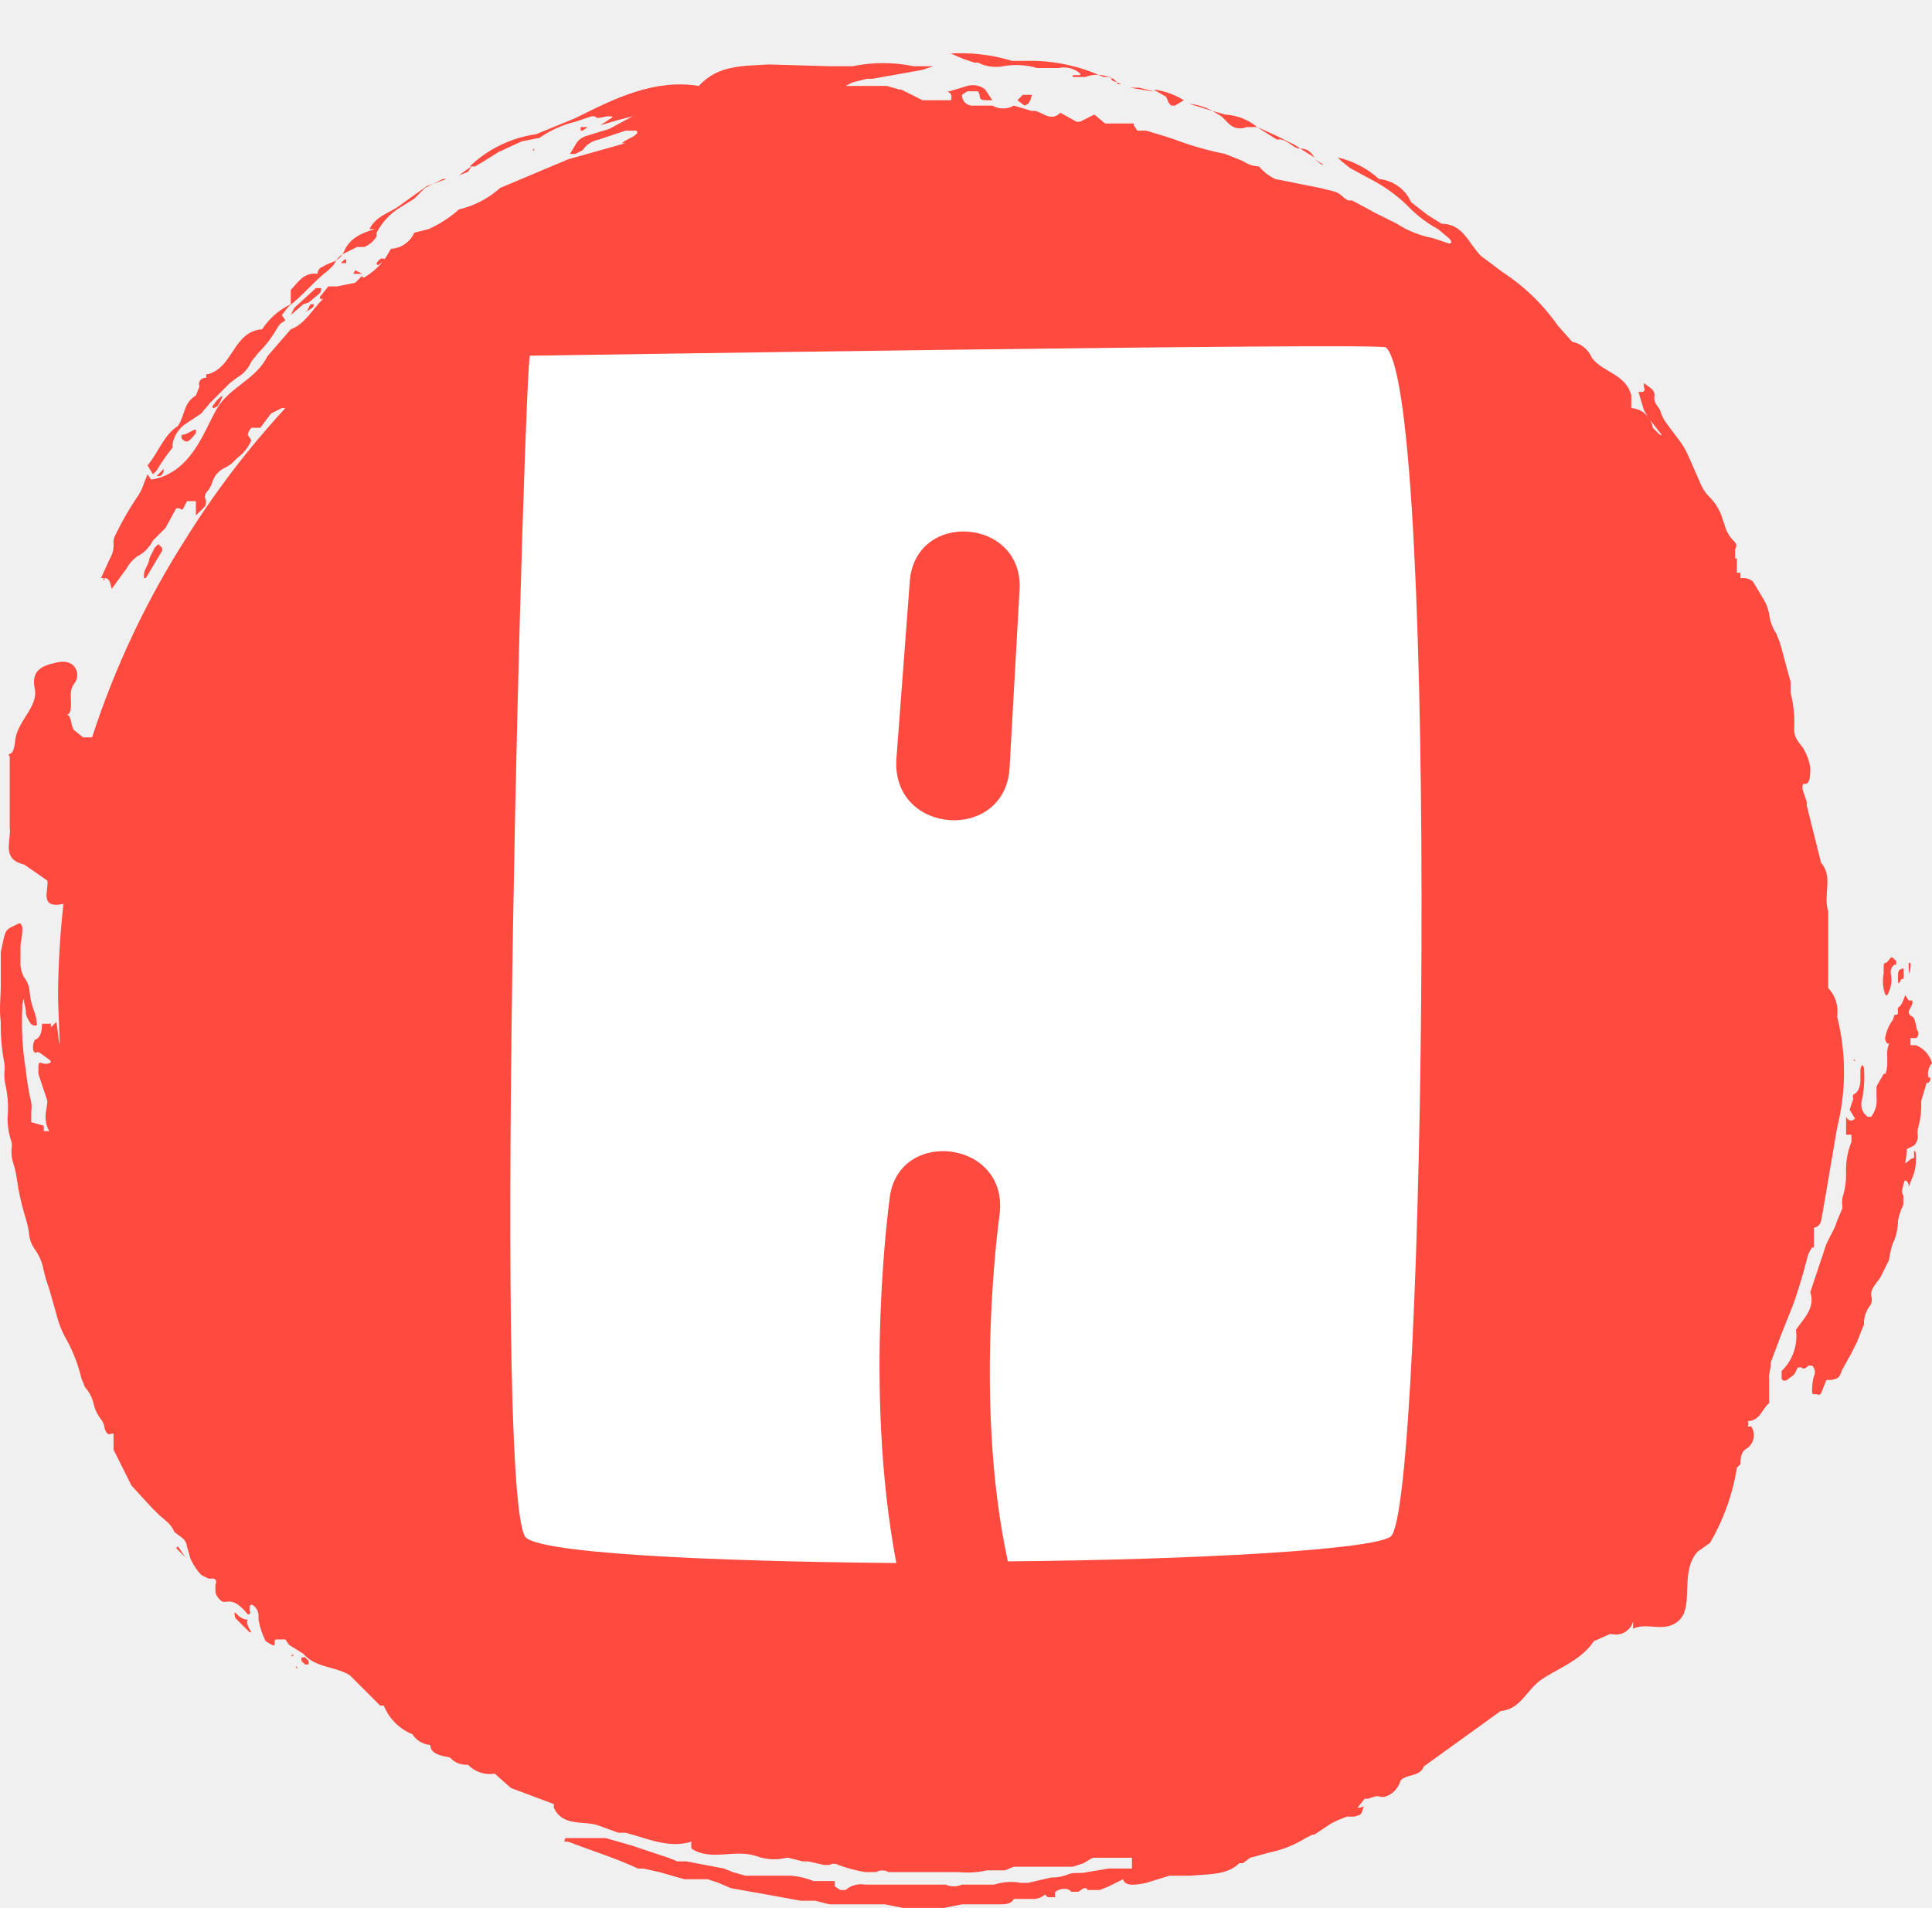
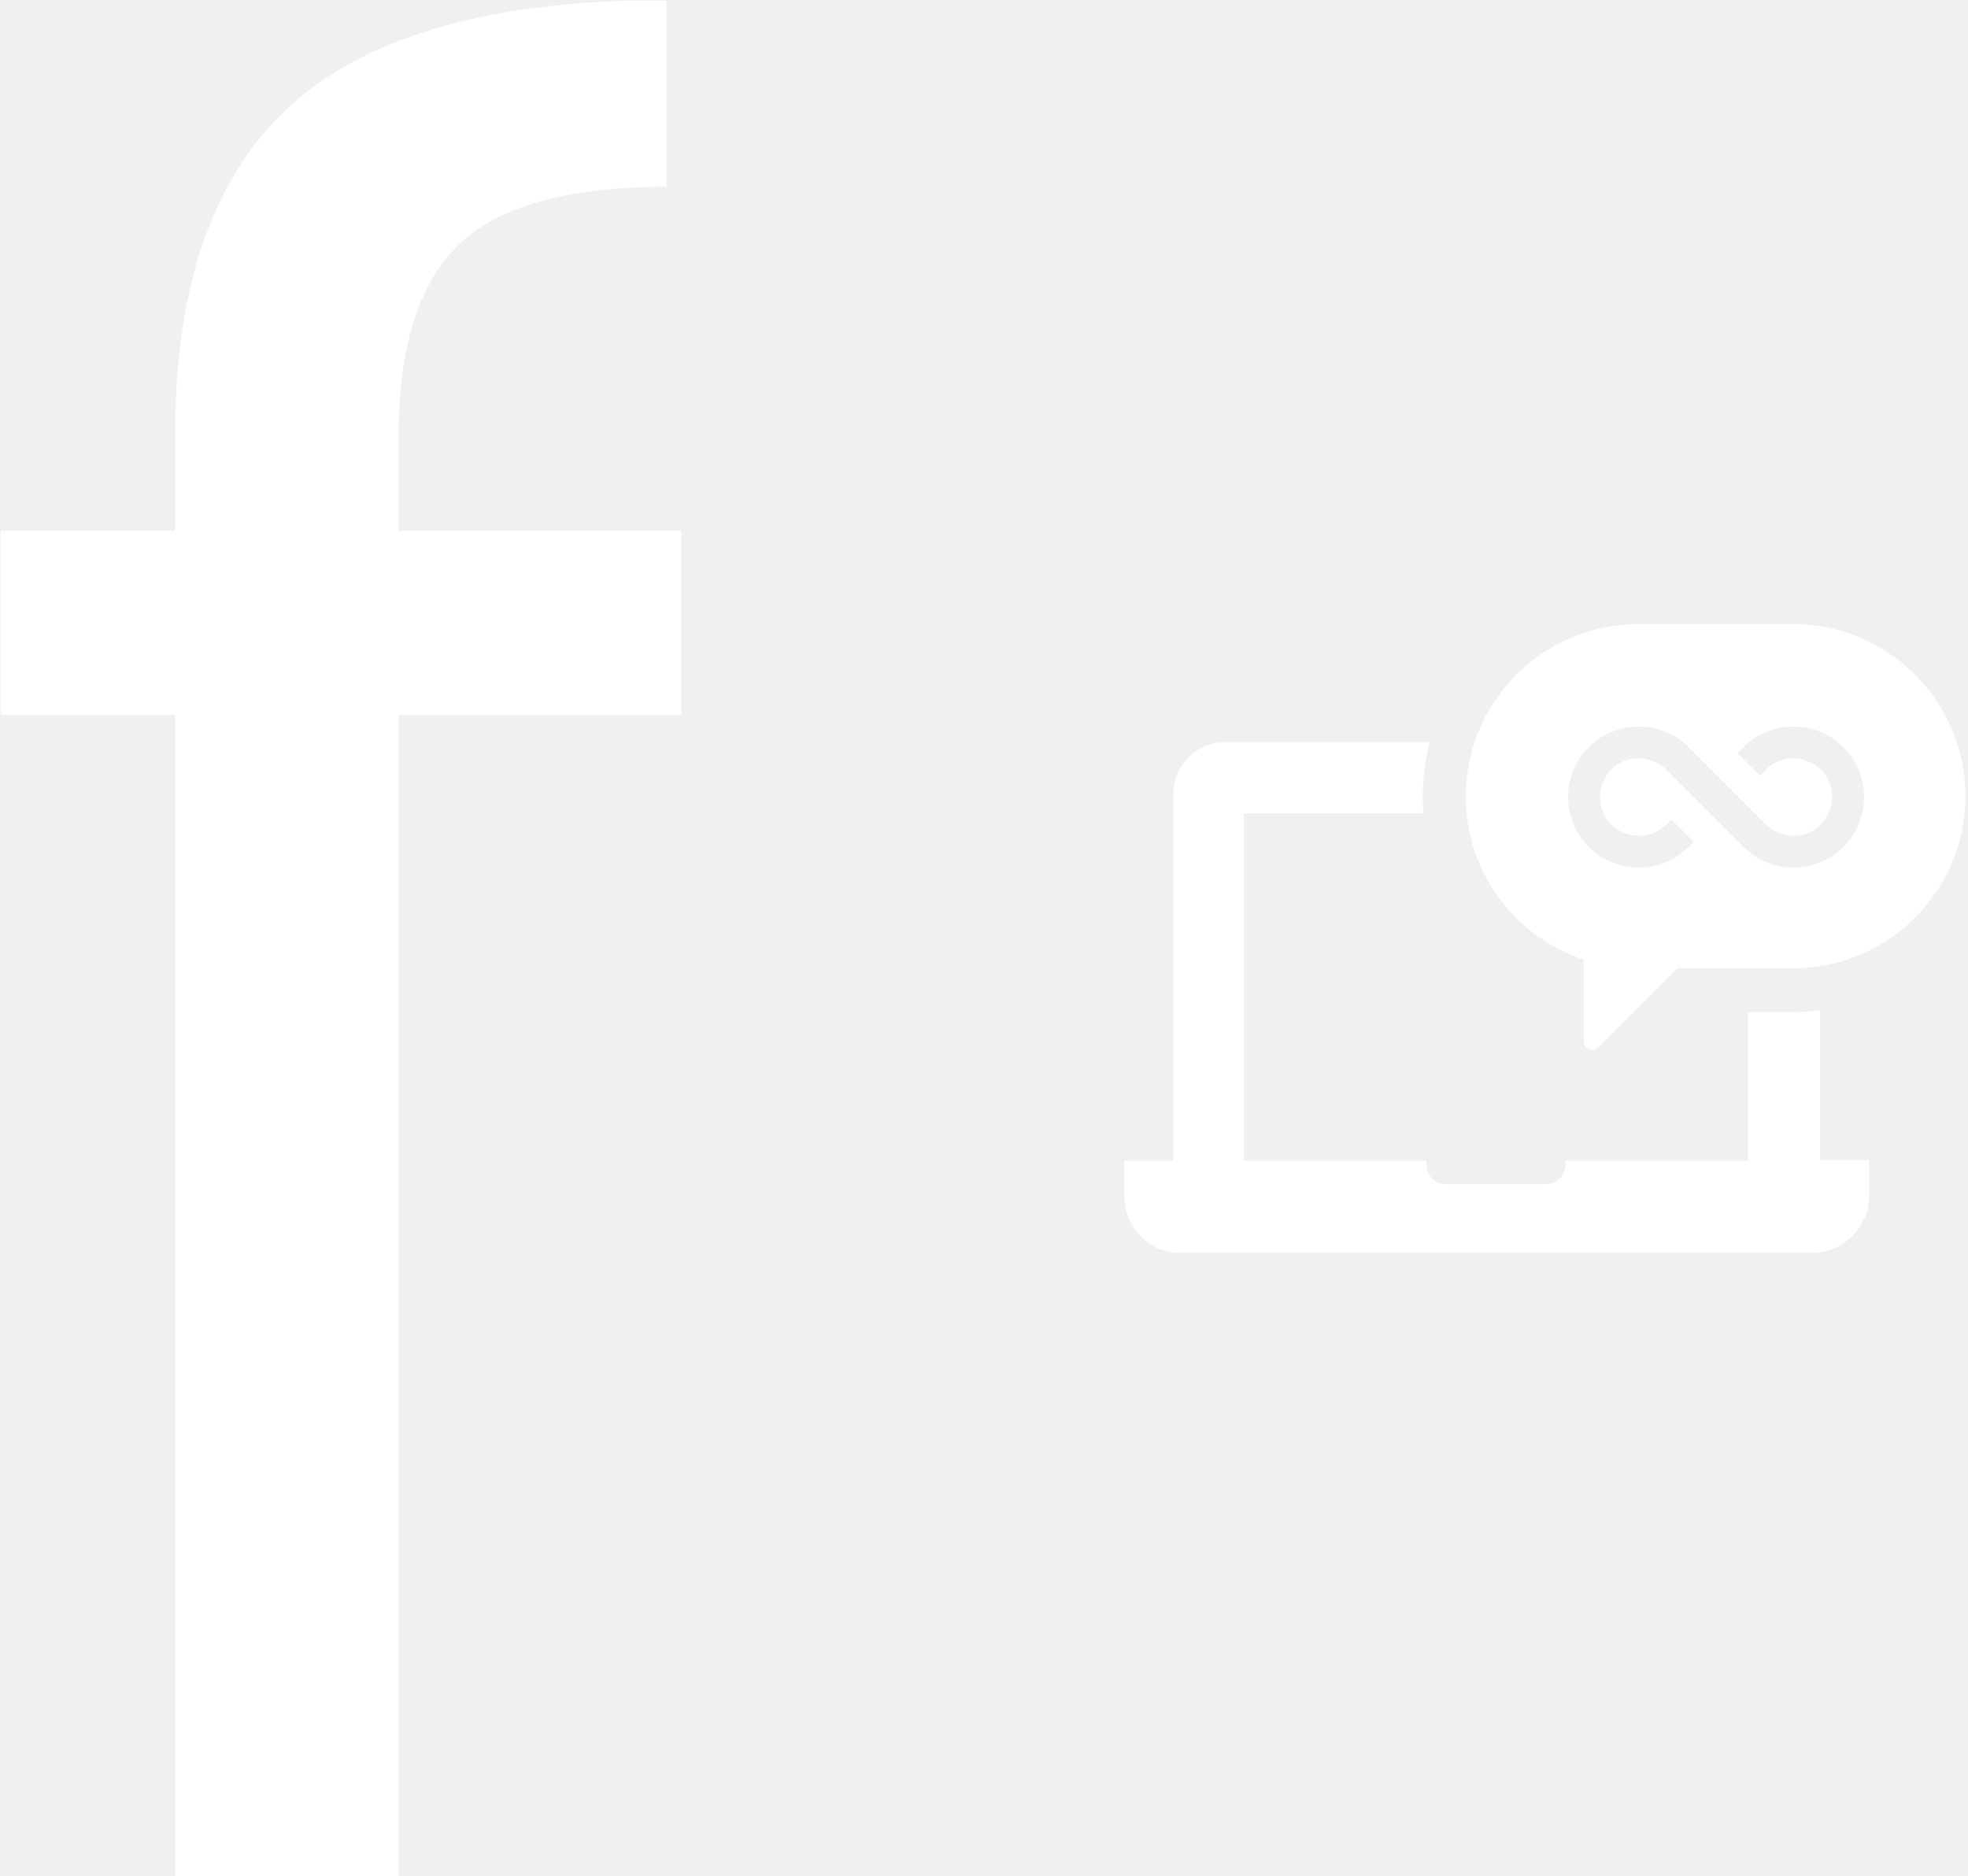
- <svg xmlns="http://www.w3.org/2000/svg" width="308.761" height="304.916" viewBox="0 0 106.008 104.687" class="css-1j8o68f" version="1.1" id="svg23">
-   <defs id="SvgjsDefs2684" />
-   <g id="SvgjsG2685" featurekey="rootContainer" transform="matrix(0.9820593,0,0,0.9820593,-0.05456052,0)" fill="#ff4a3f">
-     <g id="g17">
-       <path d="M19.8 15.3h.5l-.4-.2zm.5.1zm.8-.7c0 .1 0 .1.1.1l.4-.3c-.2-.1-.3-.1-.5.2zm.4-.2zm-4.1 2.3zm-.2.6l.3-.2c.1-.1.1-.2.1-.2h-.2l-.2.4c-.1-.1-.1 0 0 0zm2.2-2.9h-.1l-.2.2h.3zm-2.1 2.4l.6-.5c.1-.1.1-.2.1-.3h-.3l-1.2 1.1-.2.4.7-.6zm-1.1.8z" id="path3" />
-       <path d="M9.7 25v-.2a1.7 1.7 0 0 1 .7-1.1l.9-.6.5-.6.7-.7.4-.4.4-.3a1.9 1.9 0 0 0 .8-.9l.4-.5a5.9 5.9 0 0 0 1-1.3l.2-.3.3-.2-.2-.3.4-.5c.8-.6 1.4-1.4 2.2-2l.3-.3a1.4 1.4 0 0 1 .5-.6l.8-.4h.4a1.4 1.4 0 0 0 .7-.6V13a3.5 3.5 0 0 1 1.3-1.4l.8-.5.2-.2.4-.4 1-.5h.2l-1.1.4-1.4 1c-.6.5-1.4.6-1.8 1.4h.3c-.7.2-1.4.5-1.7 1.2s-.8.6-1.2.9a.4.4 0 0 0-.3.4c-.8-.1-1.1.5-1.5.9v.8a3.9 3.9 0 0 0-1.6 1.4c-1.6.1-1.6 2.1-3 2.5h-.1a.2.2 0 0 0 0 .2c-.3 0-.5.2-.4.5l-.2.5c-.7.4-.6 1.1-1 1.7-.8.5-1.1 1.5-1.7 2.2l.3.5.2-.2a11.6 11.6 0 0 1 .9-1.3zM53.9 3.3l.6.2h.2a2.2 2.2 0 0 0 1.4.2 4.1 4.1 0 0 1 1.9.1h1.2a1.4 1.4 0 0 1 1.2.3.1.1 0 0 1 0 .1H60a.1.1 0 0 0 0 .1h.7a1.8 1.8 0 0 1 1.3 0c.2 0 .1.1.2.2l.5.2h-.2c-.2-.4-.5-.4-.8-.4a9.7 9.7 0 0 0-4.3-.9h-.8A9.8 9.8 0 0 0 53 3h.2zm7.3 3.1zM50.3 4.7zm10.9 1.7h.2-.2zM19 14.7zm32.1-10zm17.6 2.2a.9.9 0 0 0 1 .2h.6a3.1 3.1 0 0 0-1.8-.7l-.7-.2.5.3zm-3.4-1.3c0 .1.1.2.2.3h.2l.5-.3a4.2 4.2 0 0 0-1.7-.6l.7.4zm7.4 2.7l.8.5c-.2-.3-.4-.5-.8-.5z" id="path5" />
-       <path d="M99 76.1l.6-1.6.6-1.5c.2-.5.6-1.8.8-2.6a1.7 1.7 0 0 1 .3-.7h.1v-1.1c.5-.1.4-.6.5-.9l.8-4.7a12.7 12.7 0 0 0 0-6.2 1.9 1.9 0 0 0-.5-1.6v-4.3c-.3-.9.3-1.9-.4-2.7L101 45a.4.4 0 0 0 0-.2l-.2-.6a.5.5 0 0 1 0-.4h.1c.3 0 .3-.5.3-.9a3 3 0 0 0-.4-1.1l-.3-.4a1.1 1.1 0 0 1-.2-.7 6.7 6.7 0 0 0-.2-2v-.6c-.2-.7-.4-1.5-.6-2.2l-.2-.5a2.5 2.5 0 0 1-.4-1.1 2.5 2.5 0 0 0-.3-.8l-.6-1a.8.8 0 0 0-.6-.2h-.1V32h-.2v-.8H97V31a.4.4 0 0 0 0-.1v-.2c.1-.2.1-.3-.1-.5a1.8 1.8 0 0 1-.4-.6l-.2-.6a2.9 2.9 0 0 0-.7-1.2 2.2 2.2 0 0 1-.5-.7l-.7-1.6a4.3 4.3 0 0 0-.6-1l-.6-.8a2.4 2.4 0 0 1-.4-.8l-.2-.3a.6.6 0 0 1-.1-.5.5.5 0 0 0-.2-.4l-.4-.3v.2c.1.2 0 .3-.1.3h-.2l.3 1 .3.5.7.9h-.1l-.2-.2-.2-.2a1.3 1.3 0 0 0-1.2-1.1v-.7c-.3-1.2-1.6-1.3-2.2-2.1a1.5 1.5 0 0 0-1.1-.9l-.8-.9a11.3 11.3 0 0 0-3.1-3l-.8-.6-.4-.3c-.7-.7-1-1.8-2.2-1.8l-.8-.5-.9-.7a2.2 2.2 0 0 0-1.8-1.3 5.1 5.1 0 0 0-2.3-1.2l.2.2.5.4 1.3.7a8.5 8.5 0 0 1 2.1 1.6 6.8 6.8 0 0 0 1.5 1.1l.6.5c.1.1.2.2.1.3H81l-.9-.3a5.6 5.6 0 0 1-2-.8l-1.2-.6-1.3-.7h-.2c-.3-.1-.4-.4-.8-.5l-.8-.2-2.5-.5a2.6 2.6 0 0 1-.9-.7 1.7 1.7 0 0 1-.9-.3l-1-.4a18.1 18.1 0 0 1-2.8-.8l-.6-.2-1-.3h-.5l-.2-.3v-.1h-1.6l-.6-.5-.4.2-.4.2h-.2l-.9-.5c-.6.6-1.1-.2-1.6-.1l-1-.3a1.2 1.2 0 0 1-1.2 0h-1.2a.6.6 0 0 1-.5-.6l.3-.2h.6a.7.7 0 0 1 .1.3c0 .2.2.2.5.2h.2l-.4-.6a1.1 1.1 0 0 0-1-.2l-1 .3H53c.3.2.2.3.2.5h-1.6l-.4-.2-.8-.4h-.1l-.7-.2h-2.3l.4-.2.8-.2h.3l1.7-.3 1.1-.2.6-.2h-1.1a8.4 8.4 0 0 0-3.4 0h-1.3L43 3.6c-1.4.1-2.8 0-3.9 1.2-2.5-.4-4.7.7-6.9 1.8l-2.2.9a6.7 6.7 0 0 0-3.7 1.8h.3l.5-.3.8-.5 1.3-.6 1-.2a6 6 0 0 1 2-.9l.9-.3h.2c.1.2.5 0 .7 0h.2c.1 0 .1.1 0 .1l-.6.4 1-.3.8-.2-1.3.7-1.3.4a1 1 0 0 0-.6.5l-.3.5h.3l.4-.2a1.4 1.4 0 0 1 .9-.6l1.5-.5h.5a.1.1 0 0 1 .1.2c-.2.2-.6.3-.8.5h.2l-3.2.9-3.8 1.6a5.2 5.2 0 0 1-2.3 1.2 6.6 6.6 0 0 1-1.7 1.1l-.8.2a1.5 1.5 0 0 1-1.3.9l-.3.5a3.7 3.7 0 0 1-1.2 1.1h-.1v-.1l-.2.2-.2.2-1 .2h-.5l-.4.5c-.1.1-.1.2 0 .2h.1c-.6.6-1 1.4-1.8 1.7L15 19.9c-.6 1.2-1.8 1.6-2.6 2.6s-1.4 3.9-3.9 4.3l-.2-.3-.2.5a2.7 2.7 0 0 1-.4.8 16.9 16.9 0 0 0-1.2 2.1.8.8 0 0 0-.1.5 1.4 1.4 0 0 1-.2.8l-.5 1.1h.2c.3 0 .3.3.4.6l.8-1.1a2.2 2.2 0 0 1 .6-.7 2 2 0 0 0 .9-.9l.3-.3.4-.4.6-1.1h.2c.1.1.1.1.2 0l.2-.4h.5v.8l.5-.5a.5.5 0 0 0 0-.5.4.4 0 0 1 .1-.3 1.5 1.5 0 0 0 .3-.5 1.3 1.3 0 0 1 .8-.9l.3-.2.3-.3a2.4 2.4 0 0 0 .8-1l-.2-.3c0-.1.1-.3.2-.4h.5l.6-.8.6-.3h.2a48.8 48.8 0 0 0-5.5 7.2h-.1.1a48.4 48.4 0 0 0-5.3 11.2h-.5l-.5-.4c-.2-.2-.1-.7-.4-.9h.1c.3-.5-.1-1.2.3-1.7s.1-1.4-.9-1.2-1.5.5-1.3 1.5-1 1.8-1.1 2.9-.5.5-.3.9v3.9c.1.8-.5 1.8.8 2.1l1.3.9c.1.5-.5 1.6.9 1.3a49.2 49.2 0 0 0-.3 5c0 1.1.1 2.2.1 3.3v-.4c-.1-.4-.1-.8-.2-1.3l-.3.3v-.2h-.5c0 .5-.1.8-.4.9a.9.9 0 0 0-.1.5c0 .1.1.3.2.2s.4.2.7.4-.2.3-.4.2-.2.1-.2.3v.3l.5 1.5c0 .3-.1.6-.1.9a1.7 1.7 0 0 0 .2.8h-.3v-.3l-.7-.2v-.6a1.5 1.5 0 0 0 0-.5 14.6 14.6 0 0 1-.3-1.8 16.6 16.6 0 0 1-.2-3.5.9.9 0 0 1 .1-.5v.2a2.9 2.9 0 0 1 .1.5.8.8 0 0 0 .1.4c.1.2.2.4.4.4s.1-.1.1-.2a2.1 2.1 0 0 0-.1-.5 4.2 4.2 0 0 1-.3-1.3 1.5 1.5 0 0 0-.3-.7 1.6 1.6 0 0 1-.2-.9v-.8c0-.3.1-.6.1-.9a.5.5 0 0 0-.1-.4h-.1c-.8.4-.7.2-1 1.6V55c0 .7-.1 1.4 0 2.1a10.8 10.8 0 0 0 .2 2.3 1.8 1.8 0 0 1 0 .5 3.1 3.1 0 0 0 .1.9 5.9 5.9 0 0 1 .1 1.3 3.9 3.9 0 0 0 .2 1.7 1.2 1.2 0 0 1 0 .4 2.1 2.1 0 0 0 .1.8 4.9 4.9 0 0 1 .2.9 14 14 0 0 0 .5 2.2 5 5 0 0 1 .2 1 1.7 1.7 0 0 0 .3.7 2.9 2.9 0 0 1 .5 1.2 8.5 8.5 0 0 0 .3 1l.4 1.4a5.4 5.4 0 0 0 .6 1.5 8.5 8.5 0 0 1 .8 2.1l.2.5a2.1 2.1 0 0 1 .5 1 2.1 2.1 0 0 0 .4.8 1 1 0 0 1 .2.5c.1.3.2.4.4.3h.1v.9l.5 1 .5 1 1.1 1.2.4.4c.3.3.7.5.9 1l.4.3a.7.7 0 0 1 .3.5l.2.7a3.3 3.3 0 0 0 .6.9l.4.2h.3a.2.2 0 0 1 .1.3 2.5 2.5 0 0 0 0 .5.9.9 0 0 0 .4.5h.2c.4-.1.8.2 1.2.7h.1c0-.1.1-.1 0-.2v-.2c0-.1.1-.2.2-.1a.7.7 0 0 1 .3.6v.2a4.3 4.3 0 0 0 .4 1.2c.5.3.5.3.5.1s0-.2.2-.2h.4l.2.3.8.5c.7.8 1.8.7 2.6 1.2l1.7 1.7h.2a2.9 2.9 0 0 0 1.6 1.6 1.3 1.3 0 0 0 1 .6c0 .5.6.6 1.1.7a1.2 1.2 0 0 0 .8.4h.2a1.7 1.7 0 0 0 1.5.5l.9.8 2.4.9v.2c.5 1.1 1.7.7 2.5 1l1.1.4h.4c1.2.3 2.4.9 3.7.5a.7.7 0 0 0 0 .4c1.1.7 2.4 0 3.6.4a2.9 2.9 0 0 0 1.7.1h.1l.8.2h.3l.9.2h.3a.5.5 0 0 1 .5 0 7.9 7.9 0 0 0 1.5.4h.6a.7.7 0 0 1 .7 0h3.9a5 5 0 0 0 1.6-.1h1l.5-.2H60l.6-.2.5-.3h2.2v.6H62l-1.2.2c-.4.1-.7 0-1 .1a2.4 2.4 0 0 1-1 .2l-1.3.3h-.4a3.1 3.1 0 0 0-1.5.1h-1.8a1.1 1.1 0 0 1-.9 0h-4.5a1.3 1.3 0 0 0-1.1.3H47l-.3-.2v-.3h-1.2a4.1 4.1 0 0 0-1.3-.3h-2.5l-.7-.2-.5-.2-2.1-.4h-.5l-.5-.2-2.1-.7-1.4-.4h-2.2c-.1 0-.1.1-.1.2h.2c1.3.5 2.6.9 3.9 1.5h.3l.9.2 1.4.4h1.3l.6.2.7.3 1.7.3 1.1.2 1.1.2h.8l.8.2h3.1l1 .2h2.3l1-.2H56c.4 0 .6-.1.7-.3h1a1 1 0 0 0 .8-.3c-.1.1 0 .1.1.2h.4v-.2c0-.1 0-.1.2-.2s.6-.1.7.1h.4l.3-.2c.2 0 .2 0 .2.1h.7l.5-.2.8-.4c.1.3.4.4 1.3.2l1.3-.4h1.2c.9-.1 2 0 2.7-.7h.2l.4-.3 1.1-.3a6.1 6.1 0 0 0 2-.8l.4-.2h.1l.9-.6.4-.2.5-.2h.4c.4-.1.4-.1.5-.4s0-.1-.2-.1h-.1l.4-.5h.2c.3-.1.5-.2.7-.1h.2a1.3 1.3 0 0 0 .9-.9c.3-.4 1.1-.2 1.3-.8l4.3-3.1c1.1-.1 1.4-1.1 2.2-1.7s2.3-1.1 3-2.2l.9-.4h.1a1 1 0 0 0 1.2-.7v.4c.8-.4 1.8.3 2.6-.5s0-2.7 1-3.8l.7-.5a12.1 12.1 0 0 0 1.5-4.2l.2-.2c0-.3 0-.7.4-.9a.9.9 0 0 0 .2-1.2h-.2a.3.3 0 0 0 0-.3c.7 0 .8-.7 1.2-1V77a.5.5 0 0 1 0-.2 3.8 3.8 0 0 0 .1-.7zM5.9 32.2z" id="path7" />
-       <path d="M26.4 9.3l-.3.2-.4.3.5-.2zm6.1-2h.1l.3-.2h-.4zm-2.6 1l-.1.1h.1v-.1zm-1.5 1.4zm1.3-.2zm-6.3 3.1zM9.2 26.2l-.4.4H9a.4.4 0 0 0 .2-.4zm3-3.5a2.1 2.1 0 0 0 .3-.6 1.5 1.5 0 0 0-.5.5c-.1.1-.1.2 0 .2zM11 24.2V24c-.2 0-.5.3-.8.3v.2c.3.3.4.2.8-.3zm3 66.2zM73.9 9.2h.1l-.5-.3zm-2.5-1.4c.5-.1.8.4 1.2.5h.1l-.3-.2-1-.5-1.1-.5.3.2zM52.8 3.1zm11.7 2h-.1l-1.2-.2h.5zm2 .7l1.3.4a3.3 3.3 0 0 0-1.3-.4zm-9 0a1 1 0 0 0 .2-.5h-.5l-.3.3.4.3zm9 1.6zM49.9 4.2zm2.9.7zM48.5 4zm13.8 2.1a.5.5 0 0 0 0 .1zm44.8 52.3h-.3V58h.3c.1 0 .2-.3.1-.4s-.1-.7-.3-.8a.3.3 0 0 1-.2-.3l.2-.4a.4.4 0 0 0 0-.2h-.2l-.2-.3c-.1.3-.2.6-.4.7a.5.5 0 0 0 0 .2c0 .1 0 .2-.1.2h-.1a1.1 1.1 0 0 1-.1.3 2.3 2.3 0 0 0-.4.9.4.4 0 0 0 .1.4h.1a1.7 1.7 0 0 0-.1.8v.4a1.8 1.8 0 0 1-.1.5h-.1l-.4.7v.6a1.5 1.5 0 0 1-.3 1.1h-.2l-.2-.2a.9.9 0 0 1-.1-.8 6.5 6.5 0 0 0 .1-1.7c0-.1-.1-.2-.1-.2a.5.5 0 0 0-.1.3v.6c0 .2-.1.6-.3.7s-.1.2-.1.3l-.2.6.3.5c-.2.2-.4.1-.5-.1v1h.3v.4a4.2 4.2 0 0 0-.3 1.4 3.3 3.3 0 0 0 0 .4 4 4 0 0 1-.2 1.3 2 2 0 0 0 0 .6l-.3.7a3.2 3.2 0 0 1-.3.7l-.3.6-.9 2.7c.3.9-.4 1.5-.8 2.1a2.7 2.7 0 0 1-.8 2.3v.4c0 .1.1.2.3.1l.4-.3.2-.4h.2c.1.1.2.1.4-.1h.2a.5.5 0 0 1 .1.6 2.9 2.9 0 0 0-.1.8c0 .1 0 .2.1.2h.2c.1.1.2 0 .3-.3l.2-.5h.3c.4-.1.4-.1.6-.6l.5-.9.3-.6.4-1a1.6 1.6 0 0 1 .3-1 .6.6 0 0 0 .1-.6c0-.2 0-.3.2-.6l.3-.4.5-1a4.7 4.7 0 0 1 .2-.9 3 3 0 0 0 .3-1.3 3.8 3.8 0 0 1 .3-.9v-.5c-.1-.2-.1-.2 0-.6s.1-.2.2-.2a.4.4 0 0 1 .1.3l.2-.5a2.3 2.3 0 0 0 .2-.9v-.3c0-.1 0-.3-.1-.3v.4c-.2 0-.3.2-.5.3a6.4 6.4 0 0 0 .1-.8l.4-.2a.7.7 0 0 0 .2-.6 1.4 1.4 0 0 1 0-.3 4.8 4.8 0 0 0 .2-1.4v-.2l.3-1h.1a.3.3 0 0 0 .1-.3h-.1a.9.9 0 0 1 .2-.8 1.5 1.5 0 0 0-.9-1zm-1.2 7.8zm-.2-9.9zm0 0zM9.1 30.8a.3.3 0 0 0 0-.2l-.2-.2-.2.2-.3.6c0 .3-.3.6-.3.9v.2h.1zm96.3 24.8h.1a1.7 1.7 0 0 0 .2-1.2.5.5 0 0 1 .2-.5h.1v-.2l-.2-.2h-.1c-.1.1-.2.3-.3.3s-.1.1-.1.3v.3a2.2 2.2 0 0 0 .1 1.2zM13.2 90.1c-.1 0 0 .2 0 .3l.8.8h.1c-.2-.3-.3-.6-.2-.7a.9.9 0 0 1-.5-.2zm.8.3zm92.3-35.7h.1a2 2 0 0 0 0-.6c-.3.1-.3.1-.3.6s.1.1.2 0z" id="path9" />
-       <path d="M106.7 62a.6.6 0 0 0 .1-.5c0-.1-.1-.2-.1-.1h-.2v.2c0 .4.1.5.2.4zm.1-8.2h-.1v.6a1 1 0 0 0 .1-.6zM17.1 92.6h-.2v.2l.2.2h.2v-.2zm86.6-33.3c0-.1 0-.1-.1-.1zM9.9 86.5l.5.5-.4-.6z" id="path11" />
-       <circle cx="10.5" cy="87.1" transform="rotate(-24.8 10.4 87.159)" id="circle13" />
-       <path d="M9.7 30.1h-.1v.2-.2h.1zm83.2-6.6l-.2-.3h-.1zm-14.7 77.1zM5.9 32.2zm-.1.2a.3.3 0 0 0 .1-.2v.2zm1.9-4.9zM61.5 2.4zm42.8 58.2v.1-.1zM16.4 92.5h-.1c.1.1.2 0 .1-.1zm.2.7h.1l-.1-.1v.1zm73.9-71.3zm15.2 34.4zM14.6 91.7zm92.1-37zm-.8 11.4zM34.6 0z" id="path15" />
-     </g>
-   </g>
-   <g id="SvgjsG2686" featurekey="nameFeature-0" transform="matrix(2.284354,0,0,2.284354,27.98006,-5.60952)" fill="#ffffff">
-     <path d="M9.6 16.48 l-0.32 4.24 c-0.08 1.8 2.6 1.96 2.72 0.2 l0.24 -4.28 c0.12 -1.76 -2.56 -1.96 -2.64 -0.16 z M0.48 11 l0 0 c0.04 0 20.48 -0.32 20.56 -0.2 c1.28 1.12 0.96 27.8 0.12 28.56 c-0.4 0.32 -4.64 0.56 -9.2 0.6 c-0.84 -3.84 -0.2 -8.32 -0.2 -8.32 c0.24 -1.8 -2.44 -2.12 -2.64 -0.4 c0 0.04 -0.64 4.52 0.16 8.76 c-4.56 -0.04 -8.68 -0.24 -8.92 -0.64 c-0.8 -1.44 0 -28.28 0.12 -28.36 z" id="path20" />
+ <svg xmlns="http://www.w3.org/2000/svg" version="1.1" width="1000" height="953" viewBox="0 0 1000 953">
+   <g transform="matrix(1,0,0,1,-0.4592254,0.38583)">
+     <svg viewBox="0 0 259 247" data-background-color="#303030" preserveAspectRatio="xMidYMid meet" height="953" width="1000">
+       <g id="tight-bounds" transform="matrix(1,0,0,1,0.1189394,-0.1)">
+         <svg viewBox="0 0 258.762 247.2" height="247.2" width="258.762">
+           <g>
+             <svg viewBox="0 0 258.762 247.2" height="247.2" width="258.762">
+               <g>
+                 <svg viewBox="0 0 258.762 247.2" height="247.2" width="258.762">
+                   <g>
+                     <svg viewBox="0 0 89.626 247.2" height="247.2" width="89.626">
+                       <g id="textblocktransform">
+                         <svg viewBox="0 0 89.626 247.2" height="247.2" width="89.626" id="textblock">
+                           <g>
+                             <svg viewBox="0 0 89.626 247.2" height="247.2" width="89.626">
+                               <g transform="matrix(1,0,0,1,0,0)">
+                                 <svg width="89.626" viewBox="1.15 -38.2 13.85 38.2" height="247.2" data-palette-color="#535353">
+                                   <path d="M15-27.4L15-23.65 9.25-23.65 9.25 0 4.7 0 4.7-23.65 1.15-23.65 1.15-27.4 4.7-27.4 4.7-29.35Q4.7-33.95 7.08-36.08 9.45-38.2 14.7-38.2L14.7-38.2 14.7-34.4Q11.7-34.4 10.48-33.23 9.25-32.05 9.25-29.35L9.25-29.35 9.25-27.4 15-27.4Z" opacity="1" transform="matrix(1,0,0,1,0,0)" fill="#ffffff" class="wordmark-text-0" data-fill-palette-color="primary" id="text-0" />
+                                 </svg>
+                               </g>
+                             </svg>
+                           </g>
+                         </svg>
+                       </g>
+                     </svg>
+                   </g>
+                   <g transform="matrix(1,0,0,1,147.9842,82.19849)">
+                     <svg viewBox="0 0 110.778 82.803" height="82.803" width="110.778">
+                       <g>
+                         <svg version="1.1" x="0" y="0" viewBox="1.1 13.4 97.8 73.102" enable-background="new 0 0 100 100" xml:space="preserve" height="82.803" width="110.778" class="icon-icon-0" data-fill-palette-color="accent" id="icon-0">
+                           <path d="M1.1 79.9v-4.1h5.4 0.3V33.2c0-3.4 2.7-6.1 6.1-6.1h23.7c-0.5 2-0.8 4.1-0.8 6.3 0 0.7 0 1.3 0.1 2H15v40.4h21.2v0.4c0 1.3 1 2.3 2.3 2.3h11.6c1.3 0 2.3-1 2.3-2.3v-0.4h21.2V58.5H79c1 0 2-0.1 3-0.2v17.4h0.3 5.4v4.1c0 3.7-3 6.7-6.7 6.7h-6.4H14.2 7.8C4.1 86.6 1.1 83.6 1.1 79.9zM40.8 33.4c0-11 9-20 20-20h18.1c11 0 20 9 20 20 0 11-9 20-20 20H65.4l-9.2 9.2c-0.6 0.6-1.7 0.2-1.7-0.7v-9.5C46.5 49.7 40.8 42.3 40.8 33.4zM52.7 33.5c0 1.1 0.2 2.1 0.6 3.1 0.4 1 1 1.9 1.8 2.7 0.8 0.8 1.7 1.4 2.7 1.8 1 0.4 2 0.6 3.1 0.6 1.1 0 2.1-0.2 3.1-0.6 1-0.4 1.9-1 2.7-1.8l0.6-0.6-2.6-2.6-0.6 0.6c-0.9 0.9-2 1.3-3.2 1.3-1.2 0-2.3-0.5-3.2-1.3-0.9-0.9-1.3-2-1.3-3.2s0.5-2.3 1.3-3.2c0.9-0.9 2-1.3 3.2-1.3 1.2 0 2.3 0.5 3.2 1.3l3.2 3.2 5.8 5.8c0.8 0.8 1.7 1.4 2.7 1.8 1 0.4 2 0.6 3.1 0.6 1.1 0 2.1-0.2 3.1-0.6 1-0.4 1.9-1 2.7-1.8 0.8-0.8 1.4-1.7 1.8-2.7 0.4-1 0.6-2 0.6-3.1 0-1.1-0.2-2.1-0.6-3.1-0.4-1-1-1.9-1.8-2.7-0.8-0.8-1.7-1.4-2.7-1.8-1-0.4-2-0.6-3.1-0.6-1.1 0-2.1 0.2-3.1 0.6-1 0.4-1.9 1-2.7 1.8l-0.7 0.7L75 31l0.7-0.7c0.9-0.9 2-1.3 3.2-1.3 1.2 0 2.3 0.5 3.2 1.3 0.9 0.9 1.3 2 1.3 3.2s-0.5 2.3-1.3 3.2c-0.9 0.9-2 1.3-3.2 1.3-1.2 0-2.3-0.5-3.2-1.3l-1.3-1.3-7.7-7.7c-0.8-0.8-1.7-1.4-2.7-1.8-1-0.4-2-0.6-3.1-0.6-1.1 0-2.1 0.2-3.1 0.6-1 0.4-1.9 1-2.7 1.8-0.8 0.8-1.4 1.7-1.8 2.7C52.9 31.4 52.7 32.4 52.7 33.5z" fill="#ffffff" data-fill-palette-color="accent" />
+                         </svg>
+                       </g>
+                     </svg>
+                   </g>
+                 </svg>
+               </g>
+             </svg>
+           </g>
+           <defs />
+         </svg>
+         <rect width="258.762" height="247.2" fill="none" stroke="none" visibility="hidden" />
+       </g>
+     </svg>
  </g>
</svg>
